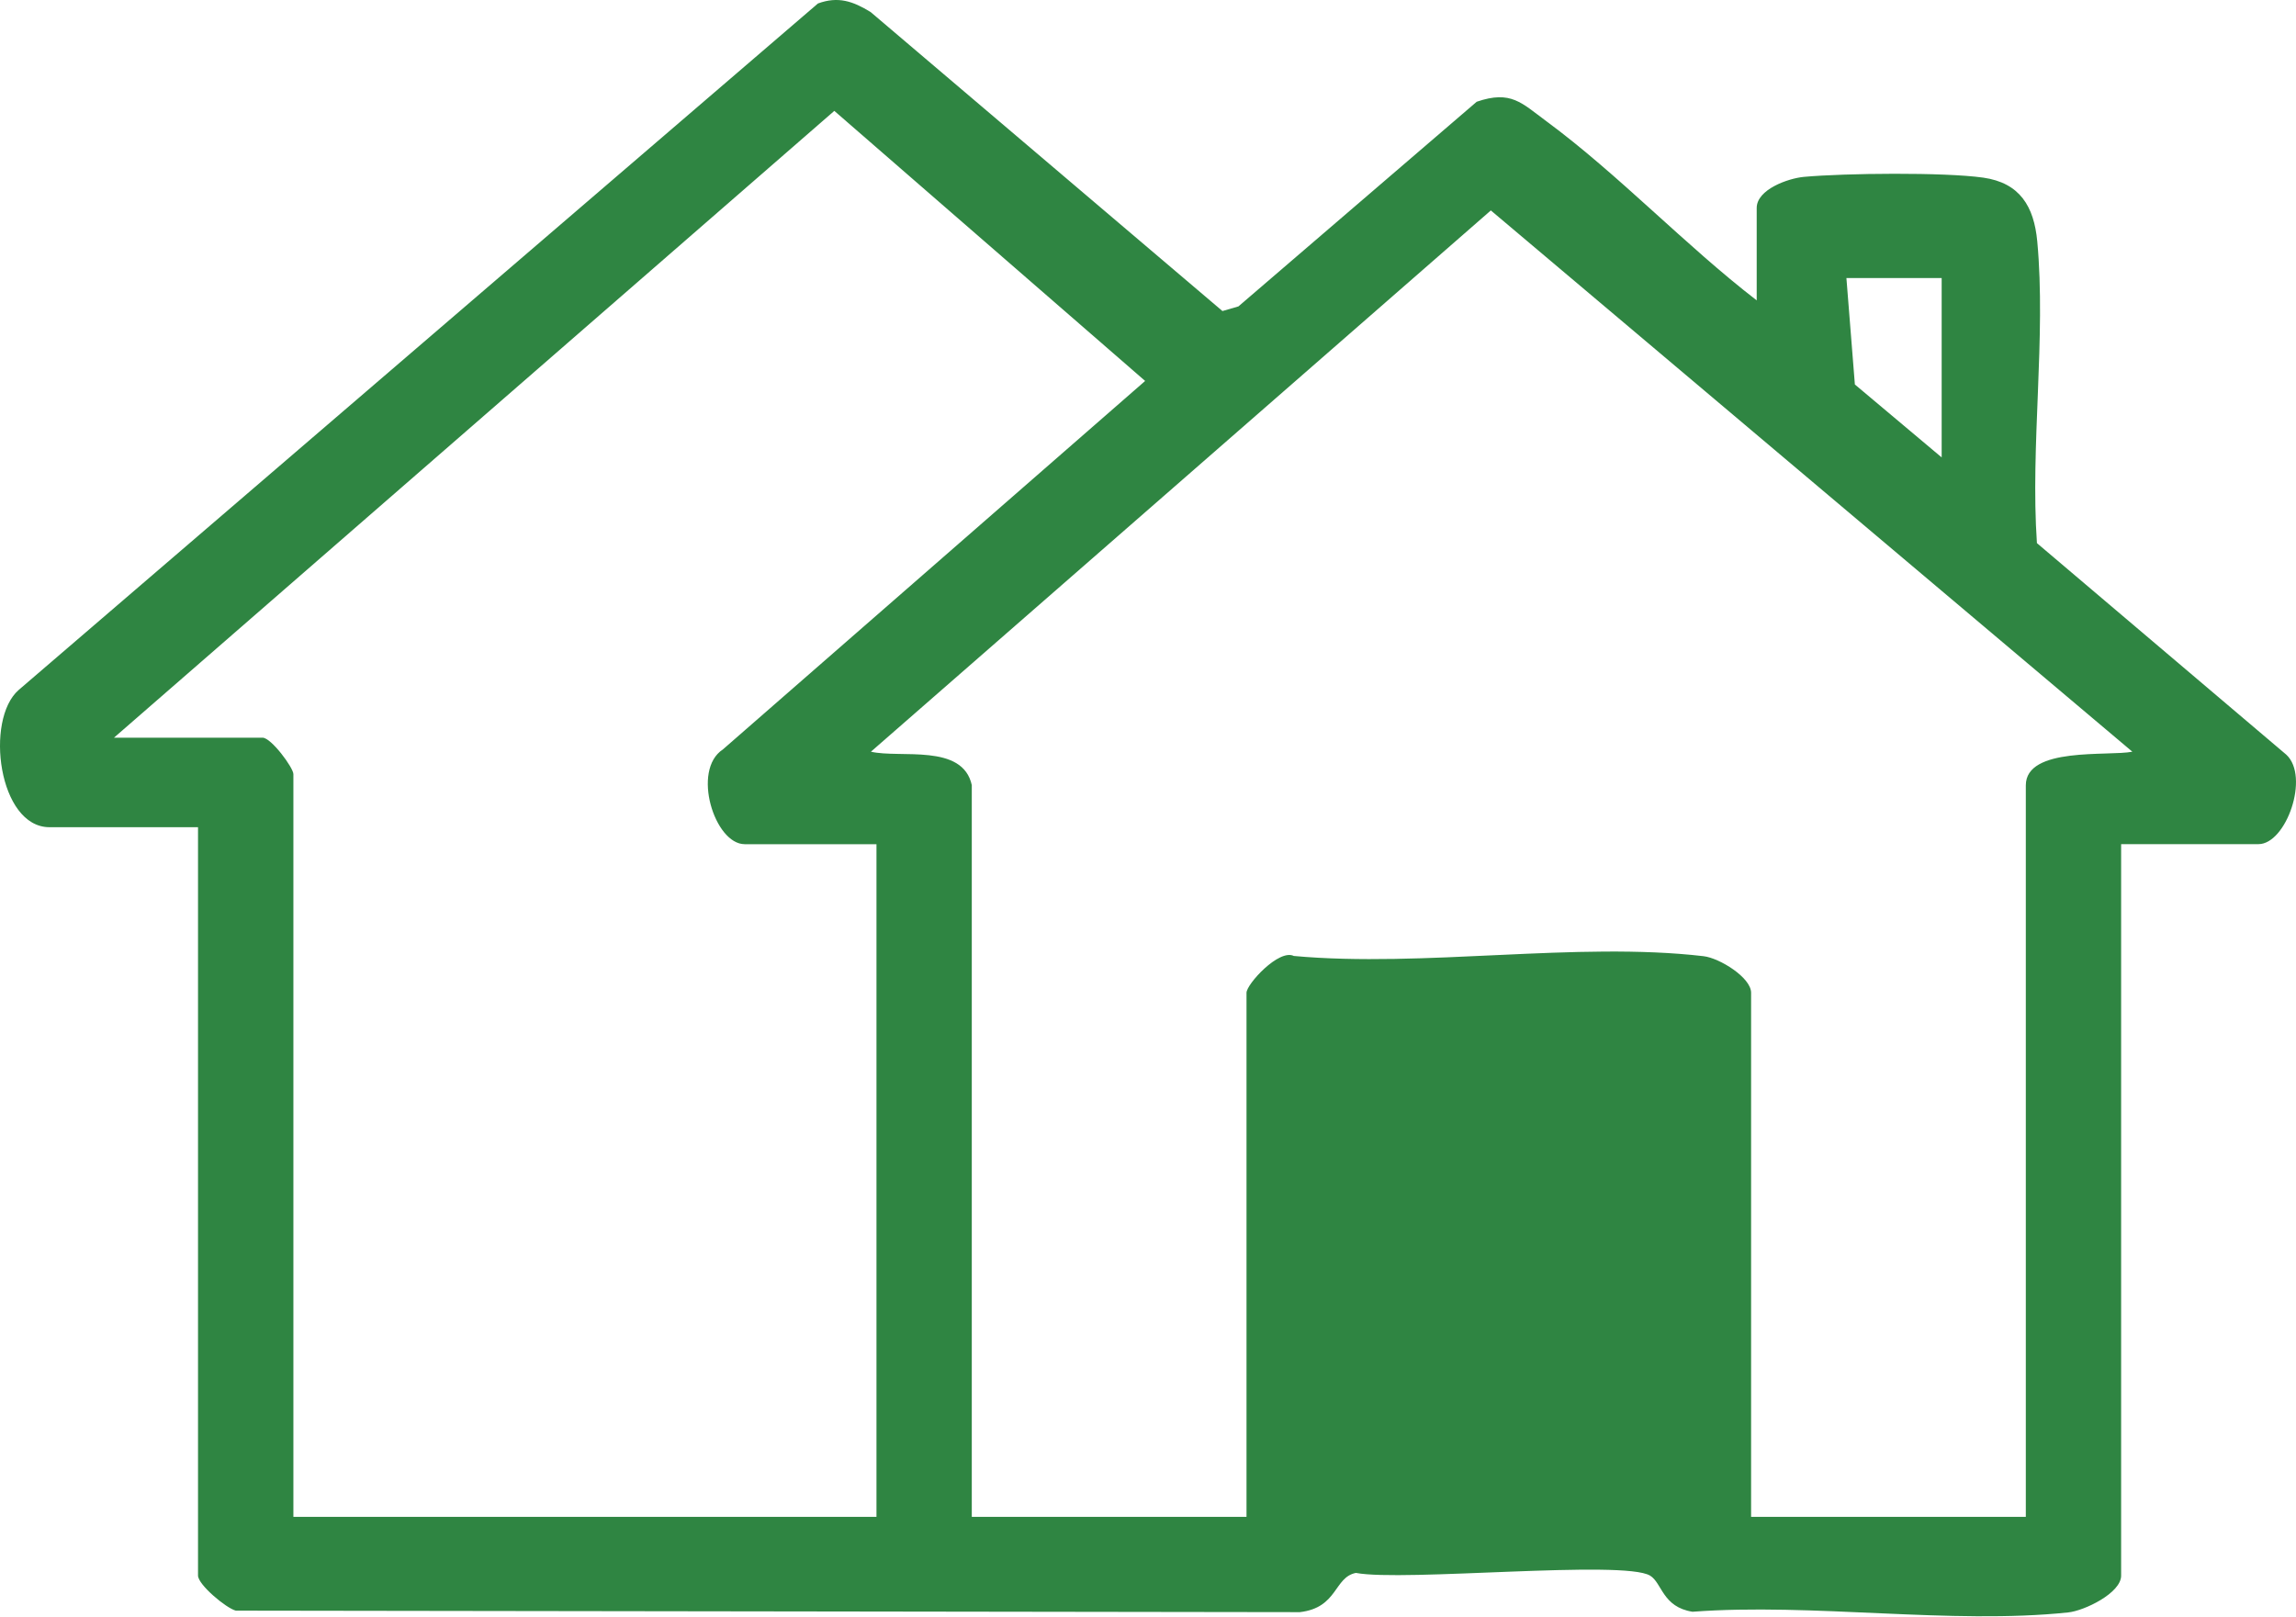
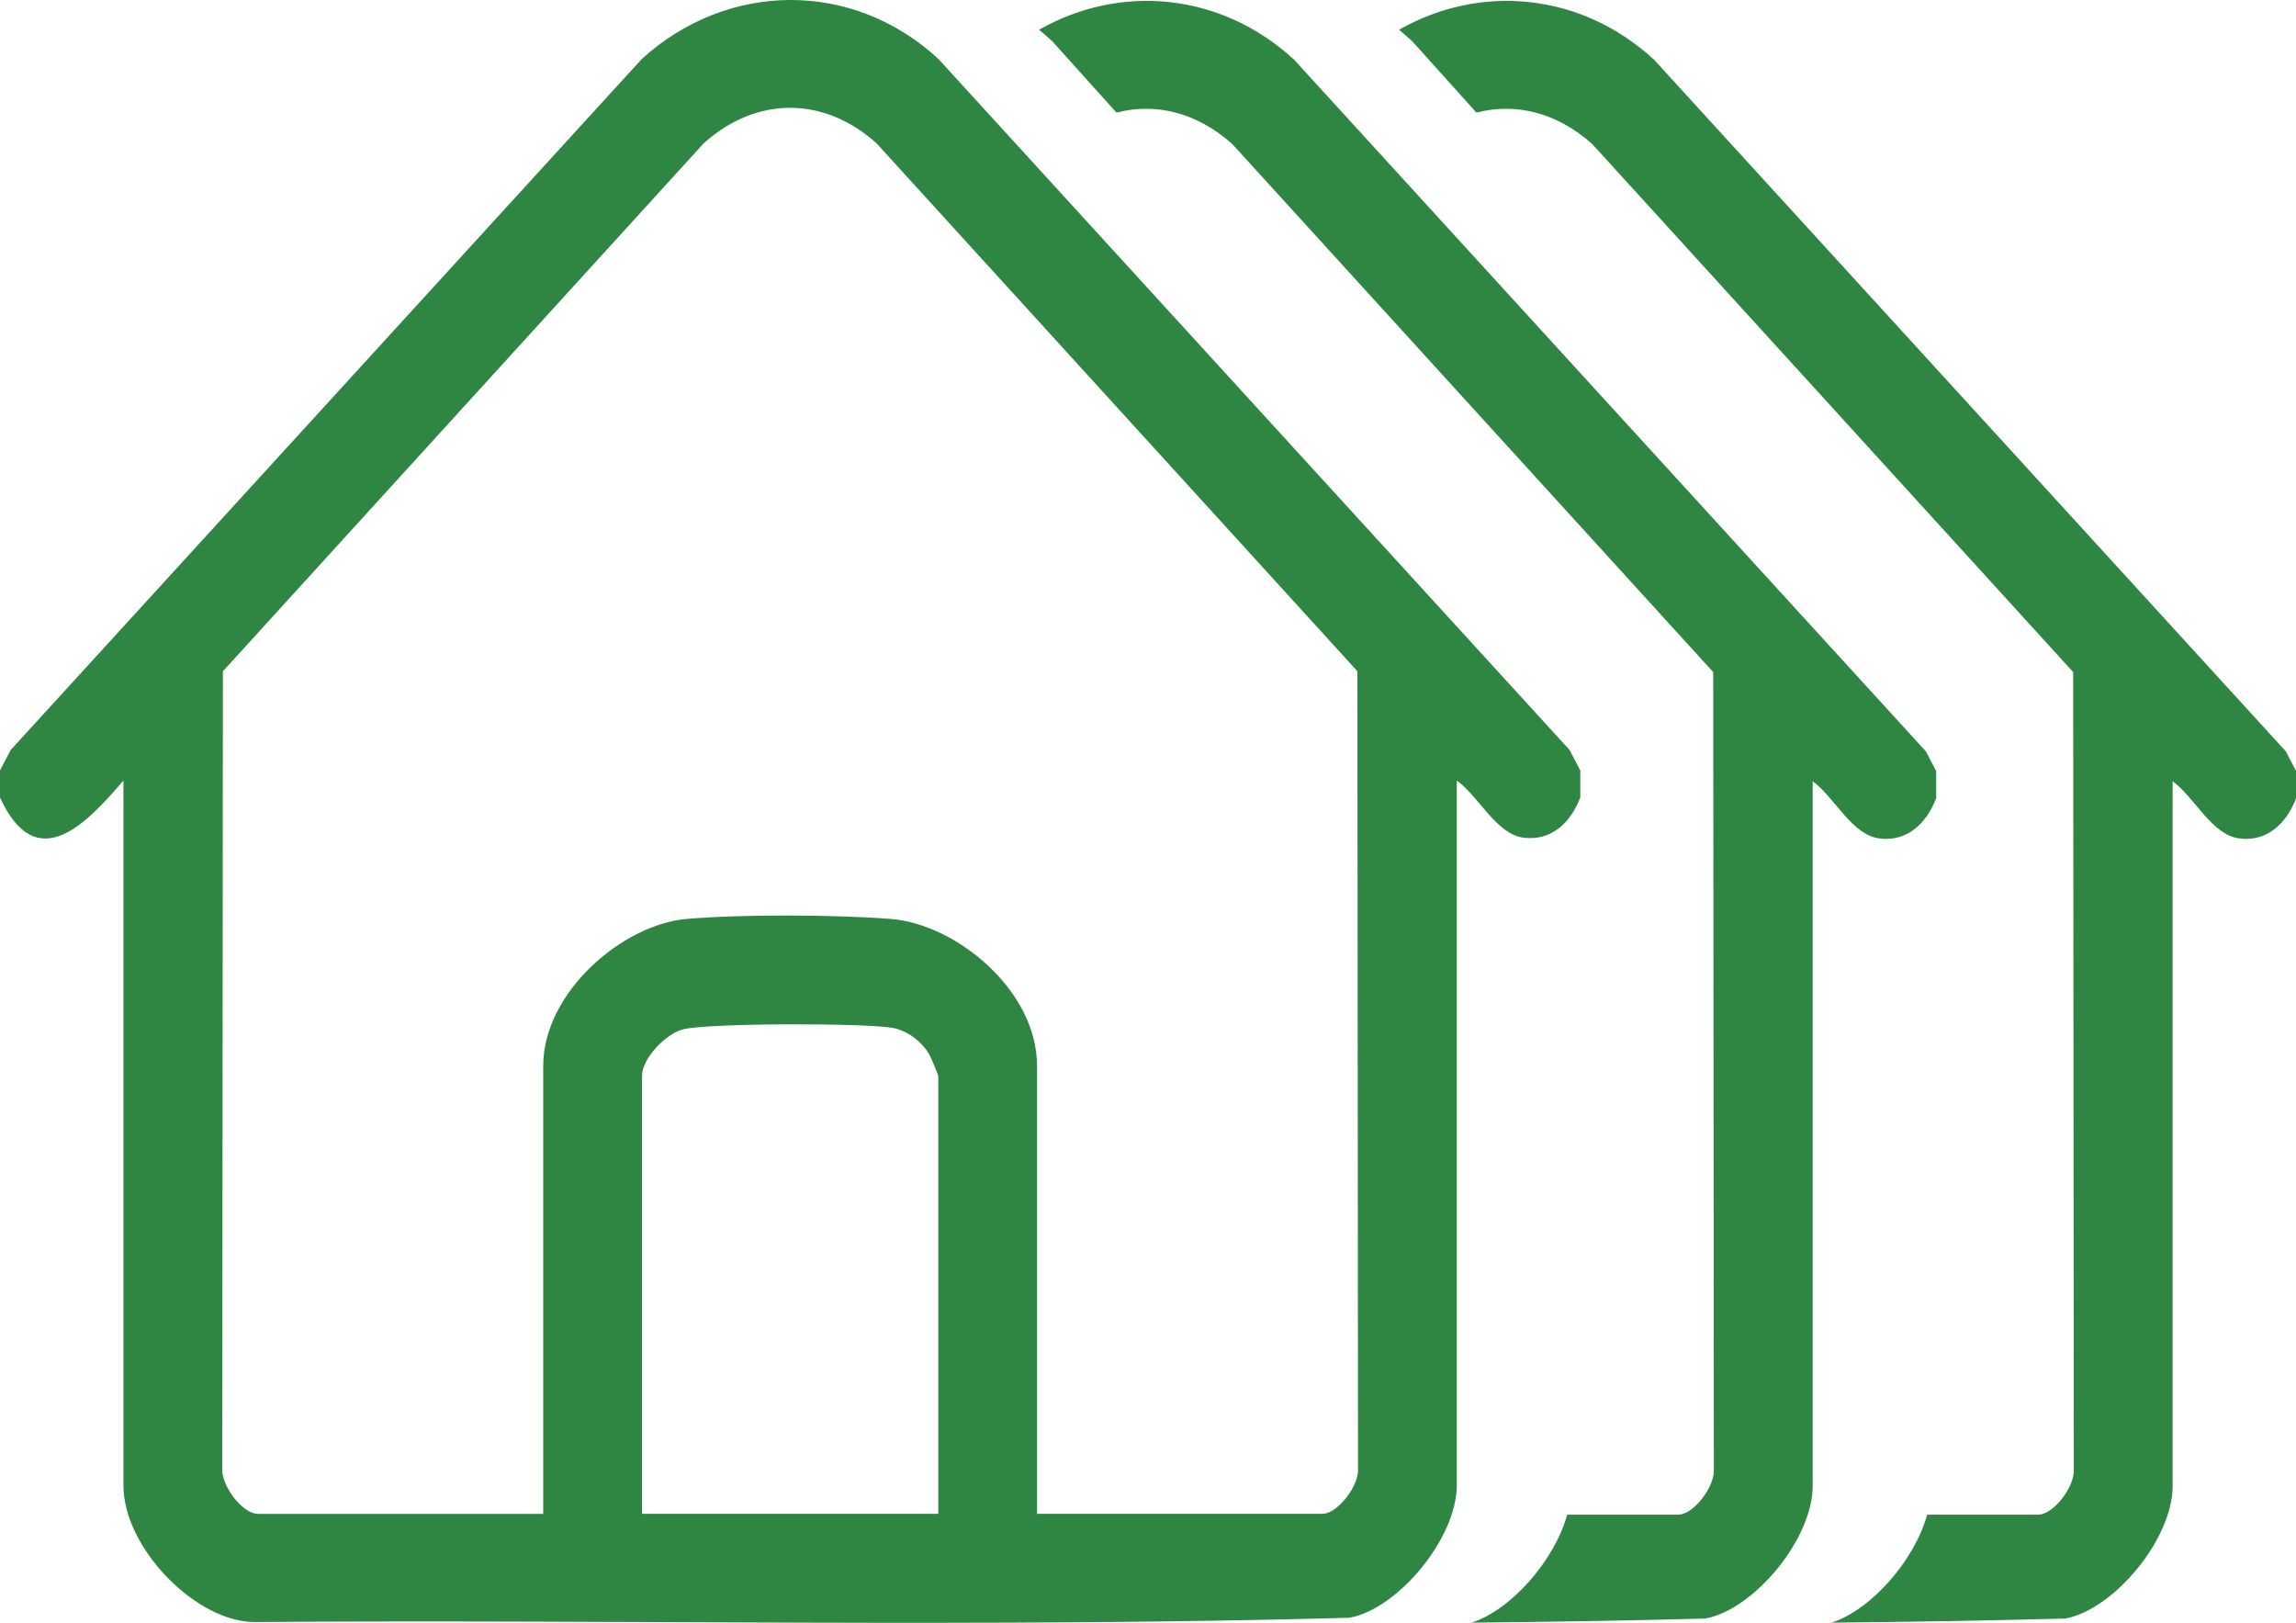
- <svg xmlns="http://www.w3.org/2000/svg" id="Layer_2" data-name="Layer 2" viewBox="0 0 409.52 288.36">
+ <svg xmlns="http://www.w3.org/2000/svg" id="Layer_2" data-name="Layer 2" viewBox="0 0 366.83 259.22">
  <g id="Layer_1-2" data-name="Layer 1">
-     <path d="M313.33,53.6v-16.5c0-3.3,5.59-5.29,8.45-5.55,7.28-.66,24.97-.85,31.96.14,6.53.93,9.05,5.14,9.63,11.37,1.59,17.04-1.25,36.52-.06,53.83l44.48,37.74c4.23,3.91-.03,15.96-4.96,15.96h-24.5v130.5c0,3.1-6.55,6.26-9.44,6.56-20.86,2.2-45.71-1.73-67.01-.12-5.37-.84-5.42-5.14-7.56-6.44-4.72-2.87-44.02,1.12-52.48-.49-3.94.78-3.19,6.21-10,7l-189.78-.27c-1.72-.43-6.74-4.63-6.74-6.26v-133.5H8.83c-9.12,0-11.57-19.21-5.49-24.49L145.89.62c3.59-1.32,6.24-.41,9.4,1.53l62.75,53.34,2.85-.83,42.5-36.51c6.13-2.1,8.02.23,12.43,3.48,12.85,9.48,24.79,22.16,37.53,31.97ZM156.33,150.6h-23.5c-5.39,0-9.52-13.23-3.9-16.9l75.32-65.74-55.44-48.18L20.33,131.6h26.5c1.55,0,5.5,5.37,5.5,6.5v132.5h104v-120ZM173.33,140.1v130.5h49v-93.5c0-1.52,5.78-7.87,8.44-6.56,23.08,2.11,50.55-2.6,73.08.04,2.85.33,8.48,3.81,8.48,6.52v93.5h49v-130.5c0-6.94,14.77-5.15,19-6l-114.42-96.56-110.57,96.56c5.25,1.22,16.39-1.53,18,6ZM346.33,49.6h-17l1.51,18.99,15.48,13.01v-32Z" fill="#2f8542" />
+     <path d="M365.12,119.94L264.27,9.54c-11.64-10.73-27.76-12.2-40.76-4.78.72.58,1.43,1.19,2.12,1.83l10.26,11.4c6.29-1.65,12.92.02,18.52,5.04l76.82,84.34.1,127.31c.2,2.82-3.28,7.29-5.67,7.29h-17.76c-2.02,7.34-9.01,15.26-15.29,17.25,12.46-.12,24.91-.32,37.36-.66,7.71-1.4,17.15-12.66,17.15-21.18v-112.57c3.52,2.54,6.22,8.56,10.65,9.13,4.32.57,7.5-2.27,9.08-6.44v-4.32l-1.71-3.26Z" fill="#2f8542" />
+     <path d="M307.61,119.94L206.76,9.54c-11.64-10.73-27.76-12.2-40.76-4.78.72.58,1.43,1.19,2.12,1.83l10.26,11.4c6.29-1.65,12.92.02,18.52,5.04l76.82,84.34.1,127.31c.2,2.82-3.28,7.29-5.67,7.29h-17.76c-2.02,7.34-9.01,15.26-15.29,17.25,12.46-.12,24.91-.32,37.36-.66,7.71-1.4,17.15-12.66,17.15-21.18v-112.57c3.52,2.54,6.22,8.56,10.65,9.13,4.32.57,7.5-2.27,9.08-6.44v-4.32l-1.71-3.26Z" fill="#2f8542" />
+     <path d="M252.48,123.06v4.32c-1.57,4.17-4.75,7-9.08,6.44s-7.13-6.6-10.65-9.13v112.57c0,8.52-9.44,19.77-17.15,21.18-58.19,1.6-116.63.25-174.91.68-9.26.04-20.97-11.74-20.97-21.86v-112.57c-6.03,7.04-13.92,15.36-19.72,2.7v-4.32l1.71-3.26L102.56,9.4c13.72-12.43,33.64-12.64,47.35,0l100.85,110.4,1.71,3.26ZM165.69,241.83h45.61c2.39,0,5.88-4.47,5.67-7.29l-.1-127.31L140.05,22.9c-8.43-7.57-19.2-7.57-27.63,0L35.61,107.24l-.1,127.31c-.2,2.82,3.28,7.29,5.67,7.29h45.61v-71.54c0-11.83,12.76-22.64,22.91-23.5,8.93-.76,23.61-.69,32.59,0,10.38.79,23.4,11.32,23.4,23.51v71.54ZM149.91,241.83v-69.92c0-.18-1.14-2.92-1.38-3.35-1.2-2.18-3.6-3.93-5.89-4.35-4.37-.8-29.62-.8-33.57.24-2.59.68-6.5,4.53-6.5,7.46v69.92h47.34Z" fill="#2f8542" />
  </g>
</svg>
